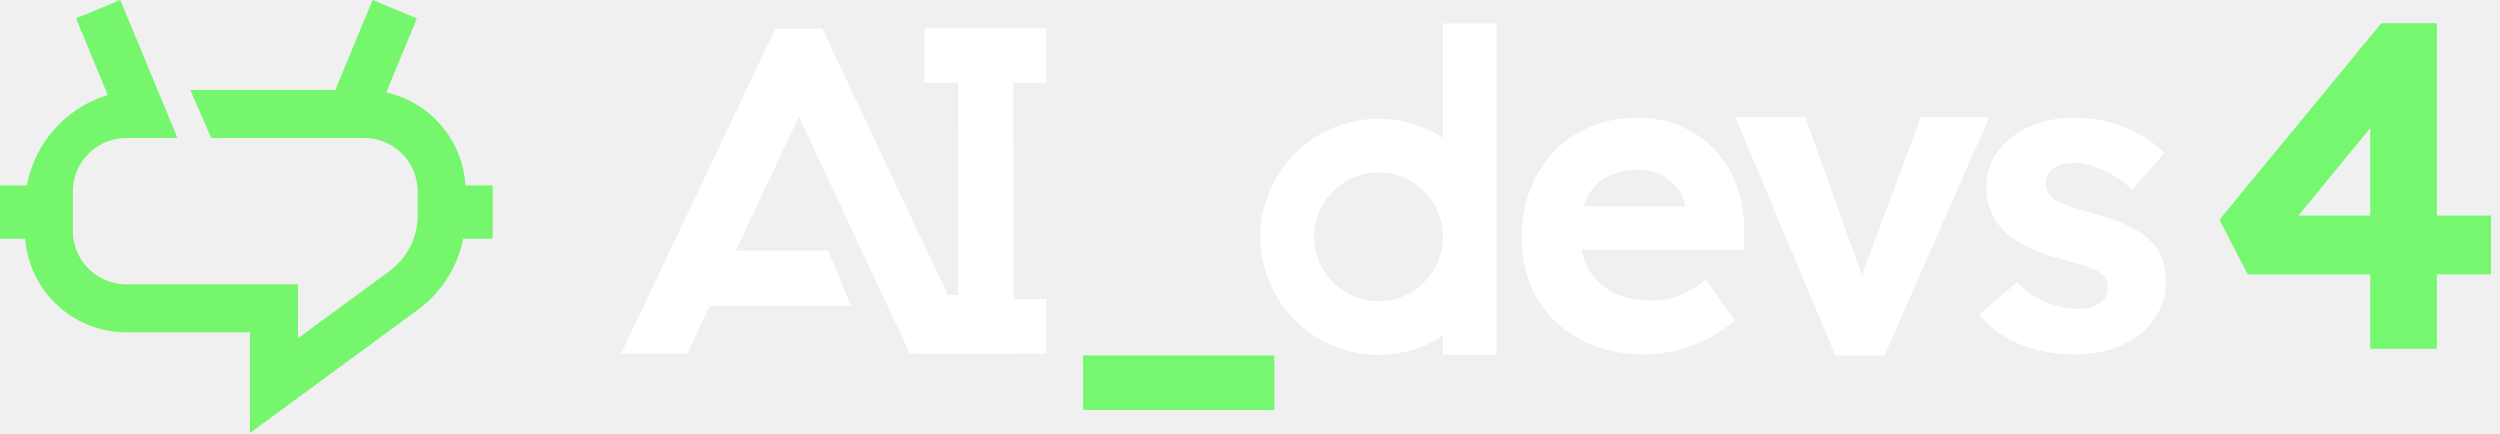
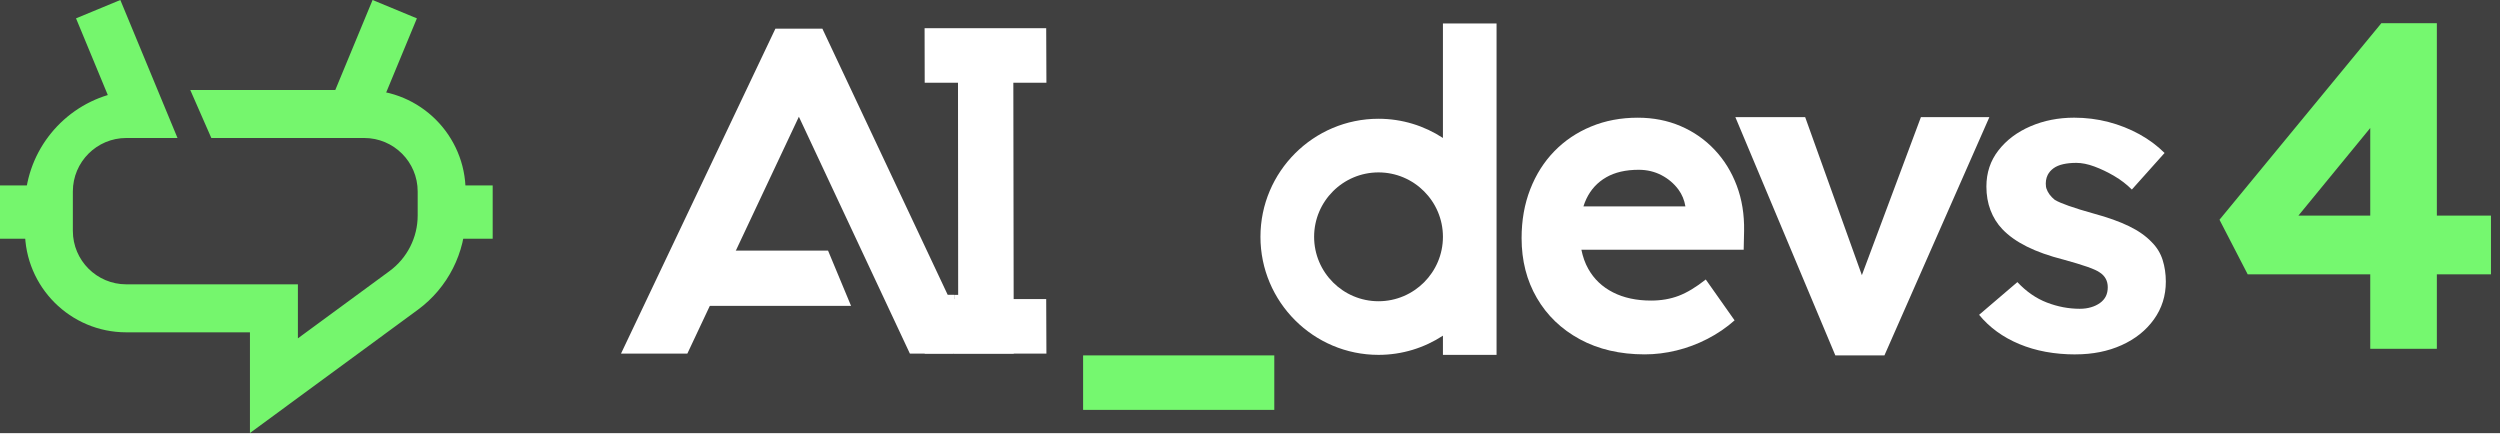
<svg xmlns="http://www.w3.org/2000/svg" width="127" height="22" viewBox="0 0 127 22" fill="none">
+   <rect width="100%" height="100%" fill="#404040" />
  <path d="M12.697 22V16.882H6.417C3.572 16.882 1.266 14.576 1.266 11.731V10.503C1.266 7.831 3.043 5.566 5.476 4.828L3.862 0.932L6.113 0L9.017 7.01H6.416C4.917 7.01 3.701 8.226 3.701 9.725V11.73C3.701 13.229 4.917 14.444 6.416 14.444H15.133V17.188C16.9 15.891 19.306 14.124 19.788 13.771C20.683 13.115 21.218 12.061 21.218 10.953V9.725C21.218 8.226 20.002 7.01 18.503 7.01H10.735L9.666 4.573H18.502C21.347 4.573 23.653 6.88 23.653 9.725V10.952C23.653 12.834 22.747 14.621 21.229 15.734C20.448 16.307 14.635 20.574 14.635 20.574L12.696 21.998L12.697 22Z" fill="#75F66D" />
  <path d="M18.927 0L16.461 5.953L18.712 6.886L21.178 0.933L18.927 0Z" fill="#75F66D" />
  <path d="M2.934 9.42H0V12.127H2.934V9.42Z" fill="#75F66D" />
  <path d="M25.028 9.42H22.094V12.127H25.028V9.42Z" fill="#75F66D" />
  <path d="M53.158 4.203L53.147 1.434H46.969L46.975 4.203H53.158Z" fill="white" />
  <path d="M48.465 14.977H48.143L41.776 1.455H39.391L31.547 17.963H34.917L40.583 5.93L46.222 17.963H48.431C48.453 16.968 48.475 15.973 48.465 14.977Z" fill="white" />
  <path d="M43.233 15.537H34.711V12.729H42.064L43.233 15.537Z" fill="white" />
  <path d="M53.158 17.964L53.147 15.194H46.969L46.975 17.964H53.158Z" fill="white" />
  <path d="M51.477 3.788H48.666L48.675 14.978H48.471C48.482 15.974 48.459 16.968 48.438 17.964H51.498L51.477 3.789V3.788Z" fill="white" />
  <path d="M55.022 20.822H64.734V18.054H55.022V20.822Z" fill="#75F86F" />
  <path d="M73.301 1.192V7.008C72.359 6.393 71.235 6.033 70.028 6.033C66.722 6.033 64.031 8.723 64.031 12.03C64.031 15.337 66.721 18.027 70.028 18.027C71.235 18.027 72.359 17.667 73.301 17.052V18.027H76.025V1.192H73.301ZM70.028 15.303C68.224 15.303 66.757 13.835 66.757 12.03C66.757 10.225 68.224 8.758 70.028 8.758C71.832 8.758 73.301 10.226 73.301 12.03C73.301 13.834 71.833 15.303 70.028 15.303Z" fill="white" />
  <path d="M88.579 12.691L88.6 11.729C88.614 10.898 88.491 10.133 88.228 9.433C87.965 8.734 87.59 8.125 87.102 7.608C86.614 7.091 86.039 6.69 85.375 6.405C84.712 6.121 83.987 5.979 83.2 5.979C82.34 5.979 81.549 6.128 80.828 6.427C80.107 6.725 79.483 7.145 78.959 7.684C78.434 8.223 78.025 8.869 77.734 9.619C77.442 10.37 77.297 11.196 77.297 12.099C77.297 13.236 77.555 14.249 78.073 15.138C78.59 16.027 79.319 16.727 80.259 17.236C81.199 17.746 82.296 18.002 83.549 18.002C84.088 18.002 84.627 17.936 85.167 17.804C85.706 17.673 86.23 17.477 86.74 17.214C87.25 16.951 87.709 16.638 88.117 16.274L86.653 14.198C86.157 14.591 85.698 14.868 85.276 15.028C84.852 15.189 84.387 15.269 83.877 15.269C83.133 15.269 82.489 15.131 81.942 14.853C81.396 14.576 80.977 14.179 80.686 13.661C80.519 13.366 80.406 13.039 80.335 12.688H88.578L88.579 12.691ZM81.593 9.008C82.038 8.752 82.588 8.625 83.244 8.625C83.667 8.625 84.054 8.717 84.403 8.899C84.752 9.081 85.04 9.326 85.266 9.632C85.45 9.882 85.566 10.168 85.619 10.486H80.438C80.481 10.35 80.531 10.222 80.588 10.101C80.814 9.628 81.148 9.264 81.593 9.009V9.008Z" fill="white" />
  <path d="M93.235 18.054L88.156 5.951H91.703L94.583 13.978L97.582 5.951H101.06L95.729 18.054H93.235Z" fill="white" />
  <path d="M105.435 18.004C104.371 18.004 103.42 17.829 102.582 17.479C101.744 17.13 101.064 16.634 100.539 15.994V15.992L102.483 14.331C102.935 14.812 103.435 15.159 103.981 15.369C104.527 15.58 105.086 15.686 105.653 15.686C105.857 15.686 106.047 15.661 106.221 15.609C106.396 15.559 106.549 15.485 106.68 15.391C106.812 15.296 106.91 15.183 106.976 15.052C107.041 14.921 107.074 14.768 107.074 14.593C107.074 14.273 106.942 14.025 106.68 13.85C106.564 13.762 106.349 13.664 106.036 13.554C105.722 13.445 105.326 13.325 104.844 13.193C104.101 13.004 103.475 12.782 102.964 12.526C102.453 12.271 102.038 11.977 101.718 11.64C101.455 11.364 101.256 11.043 101.117 10.678C100.978 10.314 100.909 9.913 100.909 9.476C100.909 8.776 101.112 8.164 101.521 7.639C101.929 7.114 102.472 6.707 103.149 6.415C103.827 6.124 104.566 5.978 105.368 5.978C105.966 5.978 106.545 6.051 107.106 6.196C107.666 6.342 108.191 6.55 108.681 6.819C109.169 7.089 109.595 7.406 109.96 7.771L108.298 9.629C108.036 9.366 107.737 9.137 107.401 8.94C107.066 8.743 106.731 8.583 106.396 8.459C106.061 8.335 105.755 8.274 105.478 8.274C105.23 8.274 105.008 8.296 104.811 8.34C104.615 8.384 104.45 8.453 104.319 8.548C104.189 8.643 104.09 8.756 104.024 8.886C103.937 9.06 103.908 9.259 103.936 9.483C103.939 9.511 103.945 9.539 103.954 9.565C104.025 9.784 104.167 9.979 104.38 10.15C104.383 10.152 104.386 10.154 104.389 10.157C104.535 10.244 104.771 10.344 105.095 10.459C105.423 10.576 105.85 10.707 106.374 10.853C107.074 11.042 107.664 11.254 108.145 11.486C108.626 11.719 109.011 11.989 109.303 12.296C109.566 12.557 109.752 12.86 109.861 13.203C109.969 13.546 110.024 13.913 110.024 14.308C110.024 15.022 109.824 15.659 109.423 16.22C109.022 16.782 108.476 17.218 107.783 17.532C107.091 17.845 106.308 18.002 105.433 18.002L105.435 18.004Z" fill="white" />
  <path d="M120.409 17.718V4.49L121.983 4.584L116.298 11.515L115.921 10.952H126.541V13.936H114.183L112.75 11.163L120.973 1.178H123.792V17.718H120.409Z" fill="#75F86F" />
</svg>
